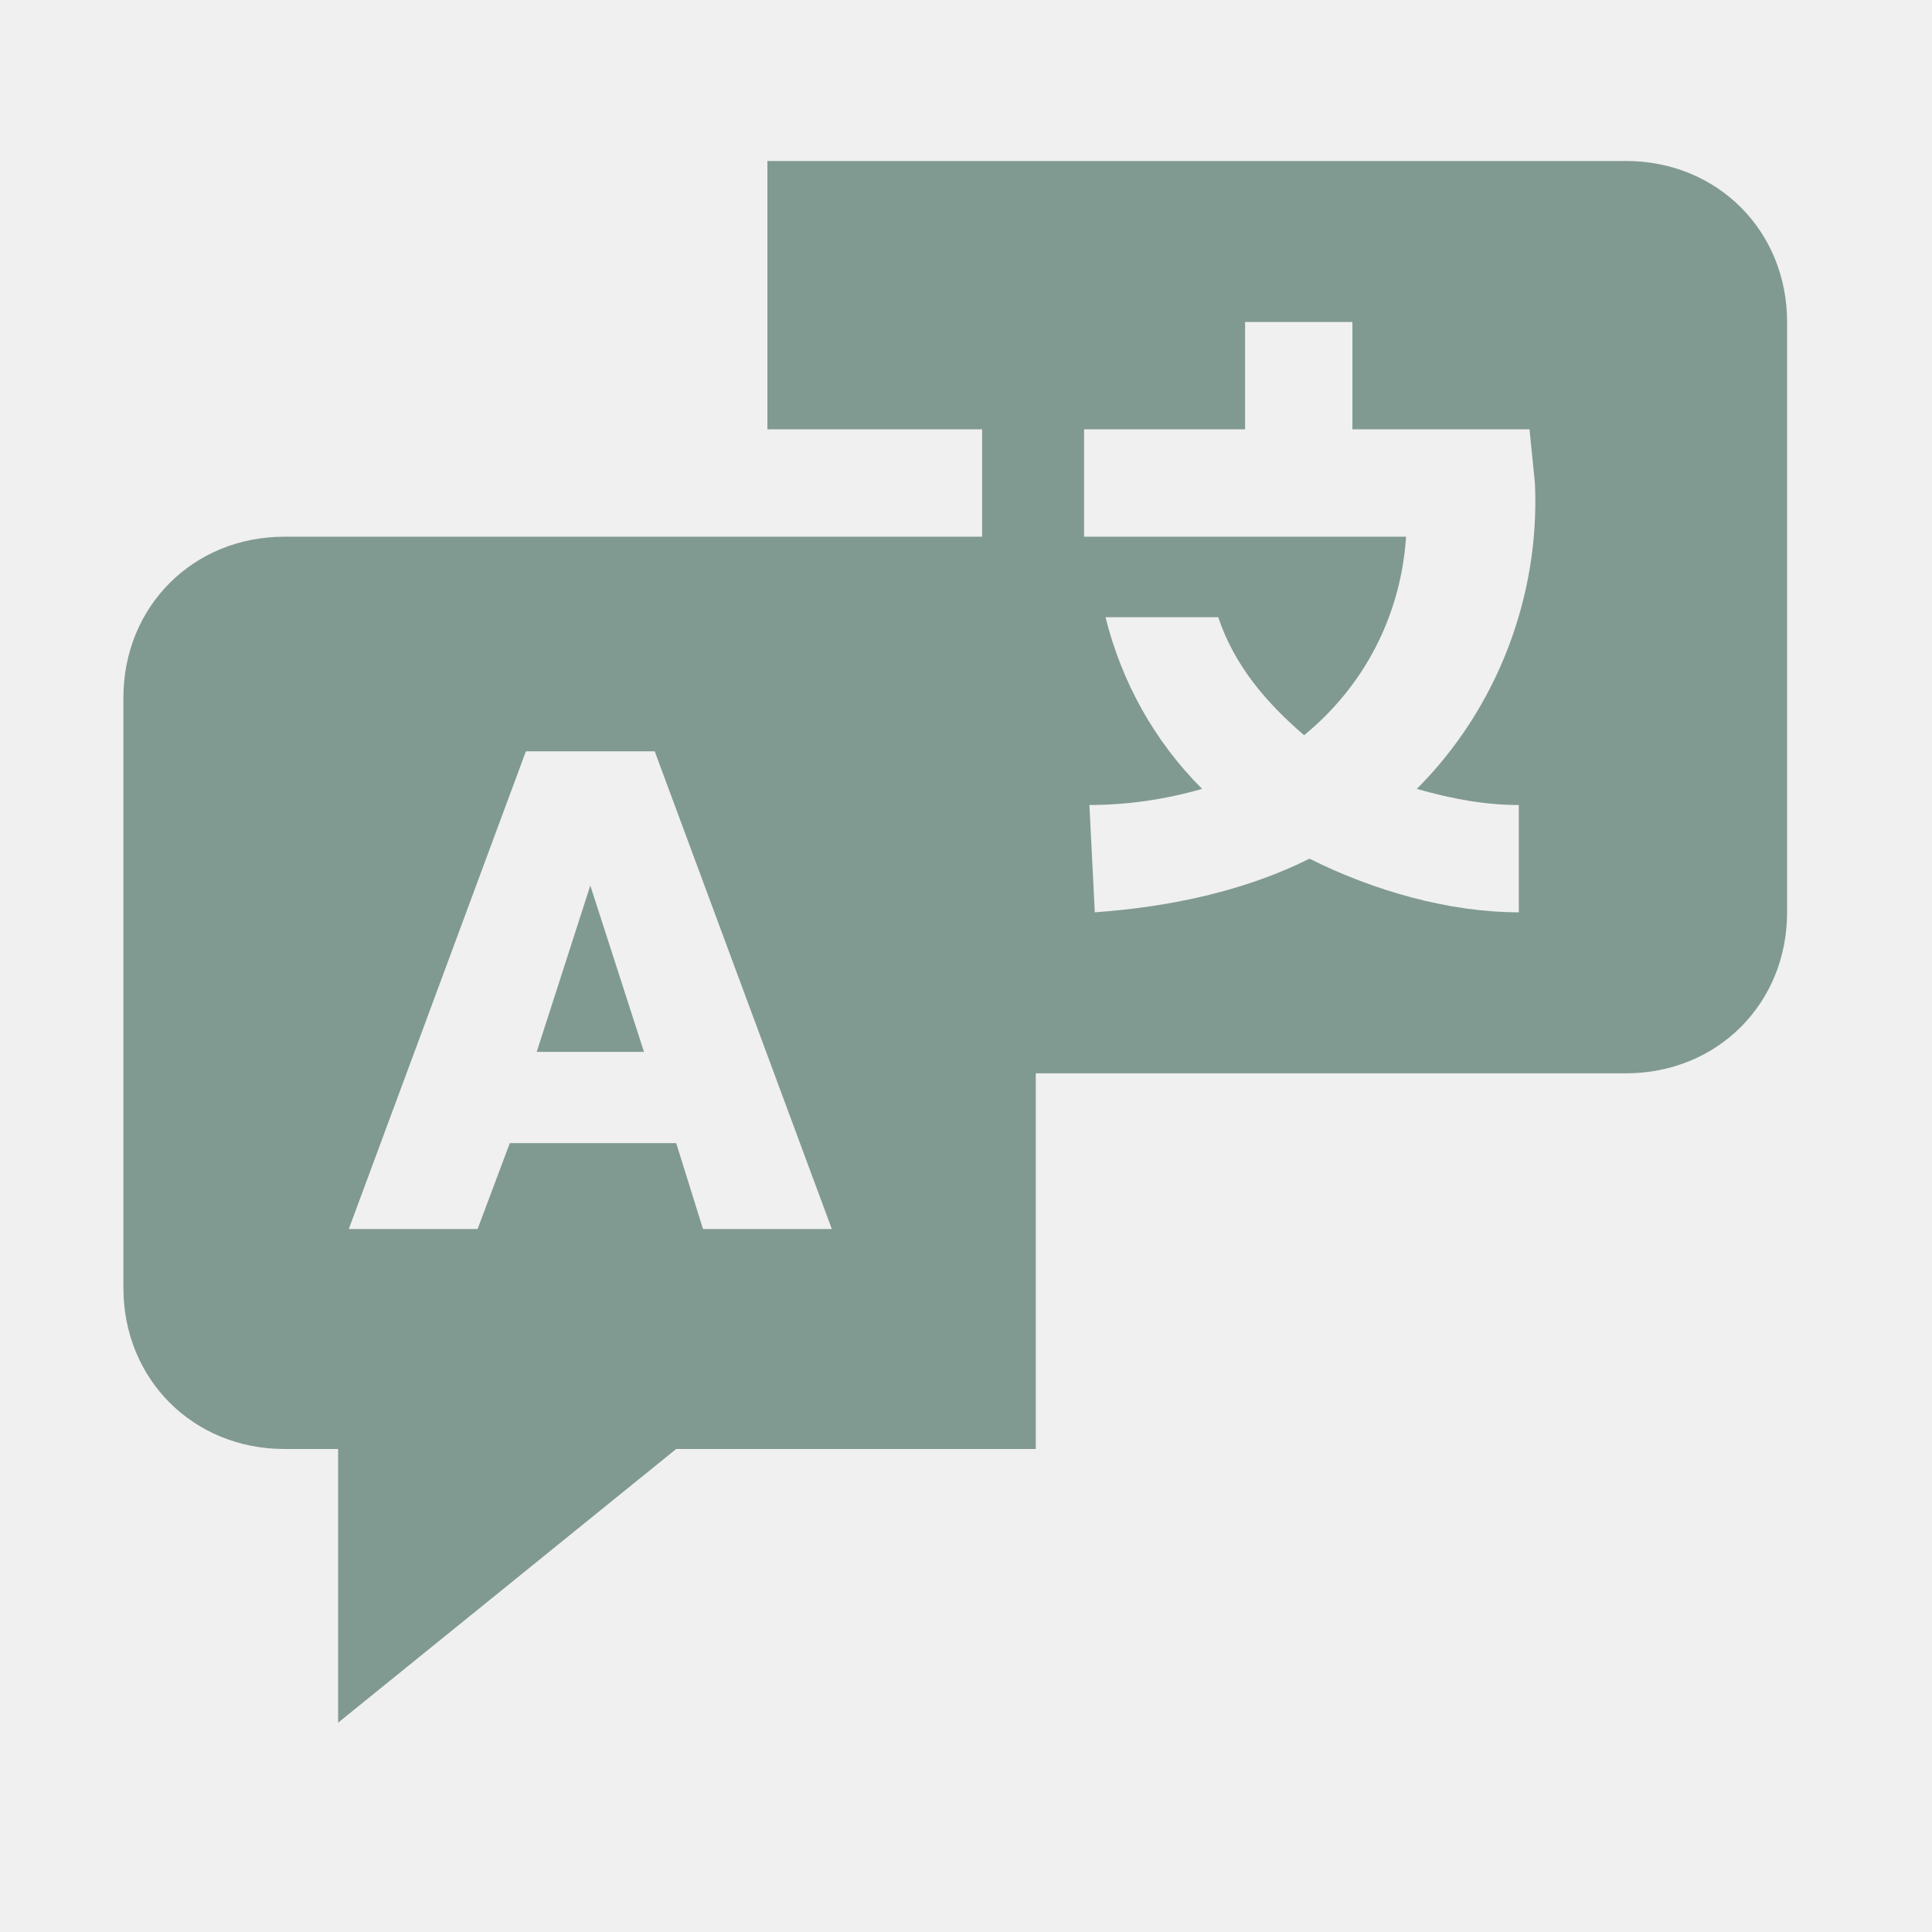
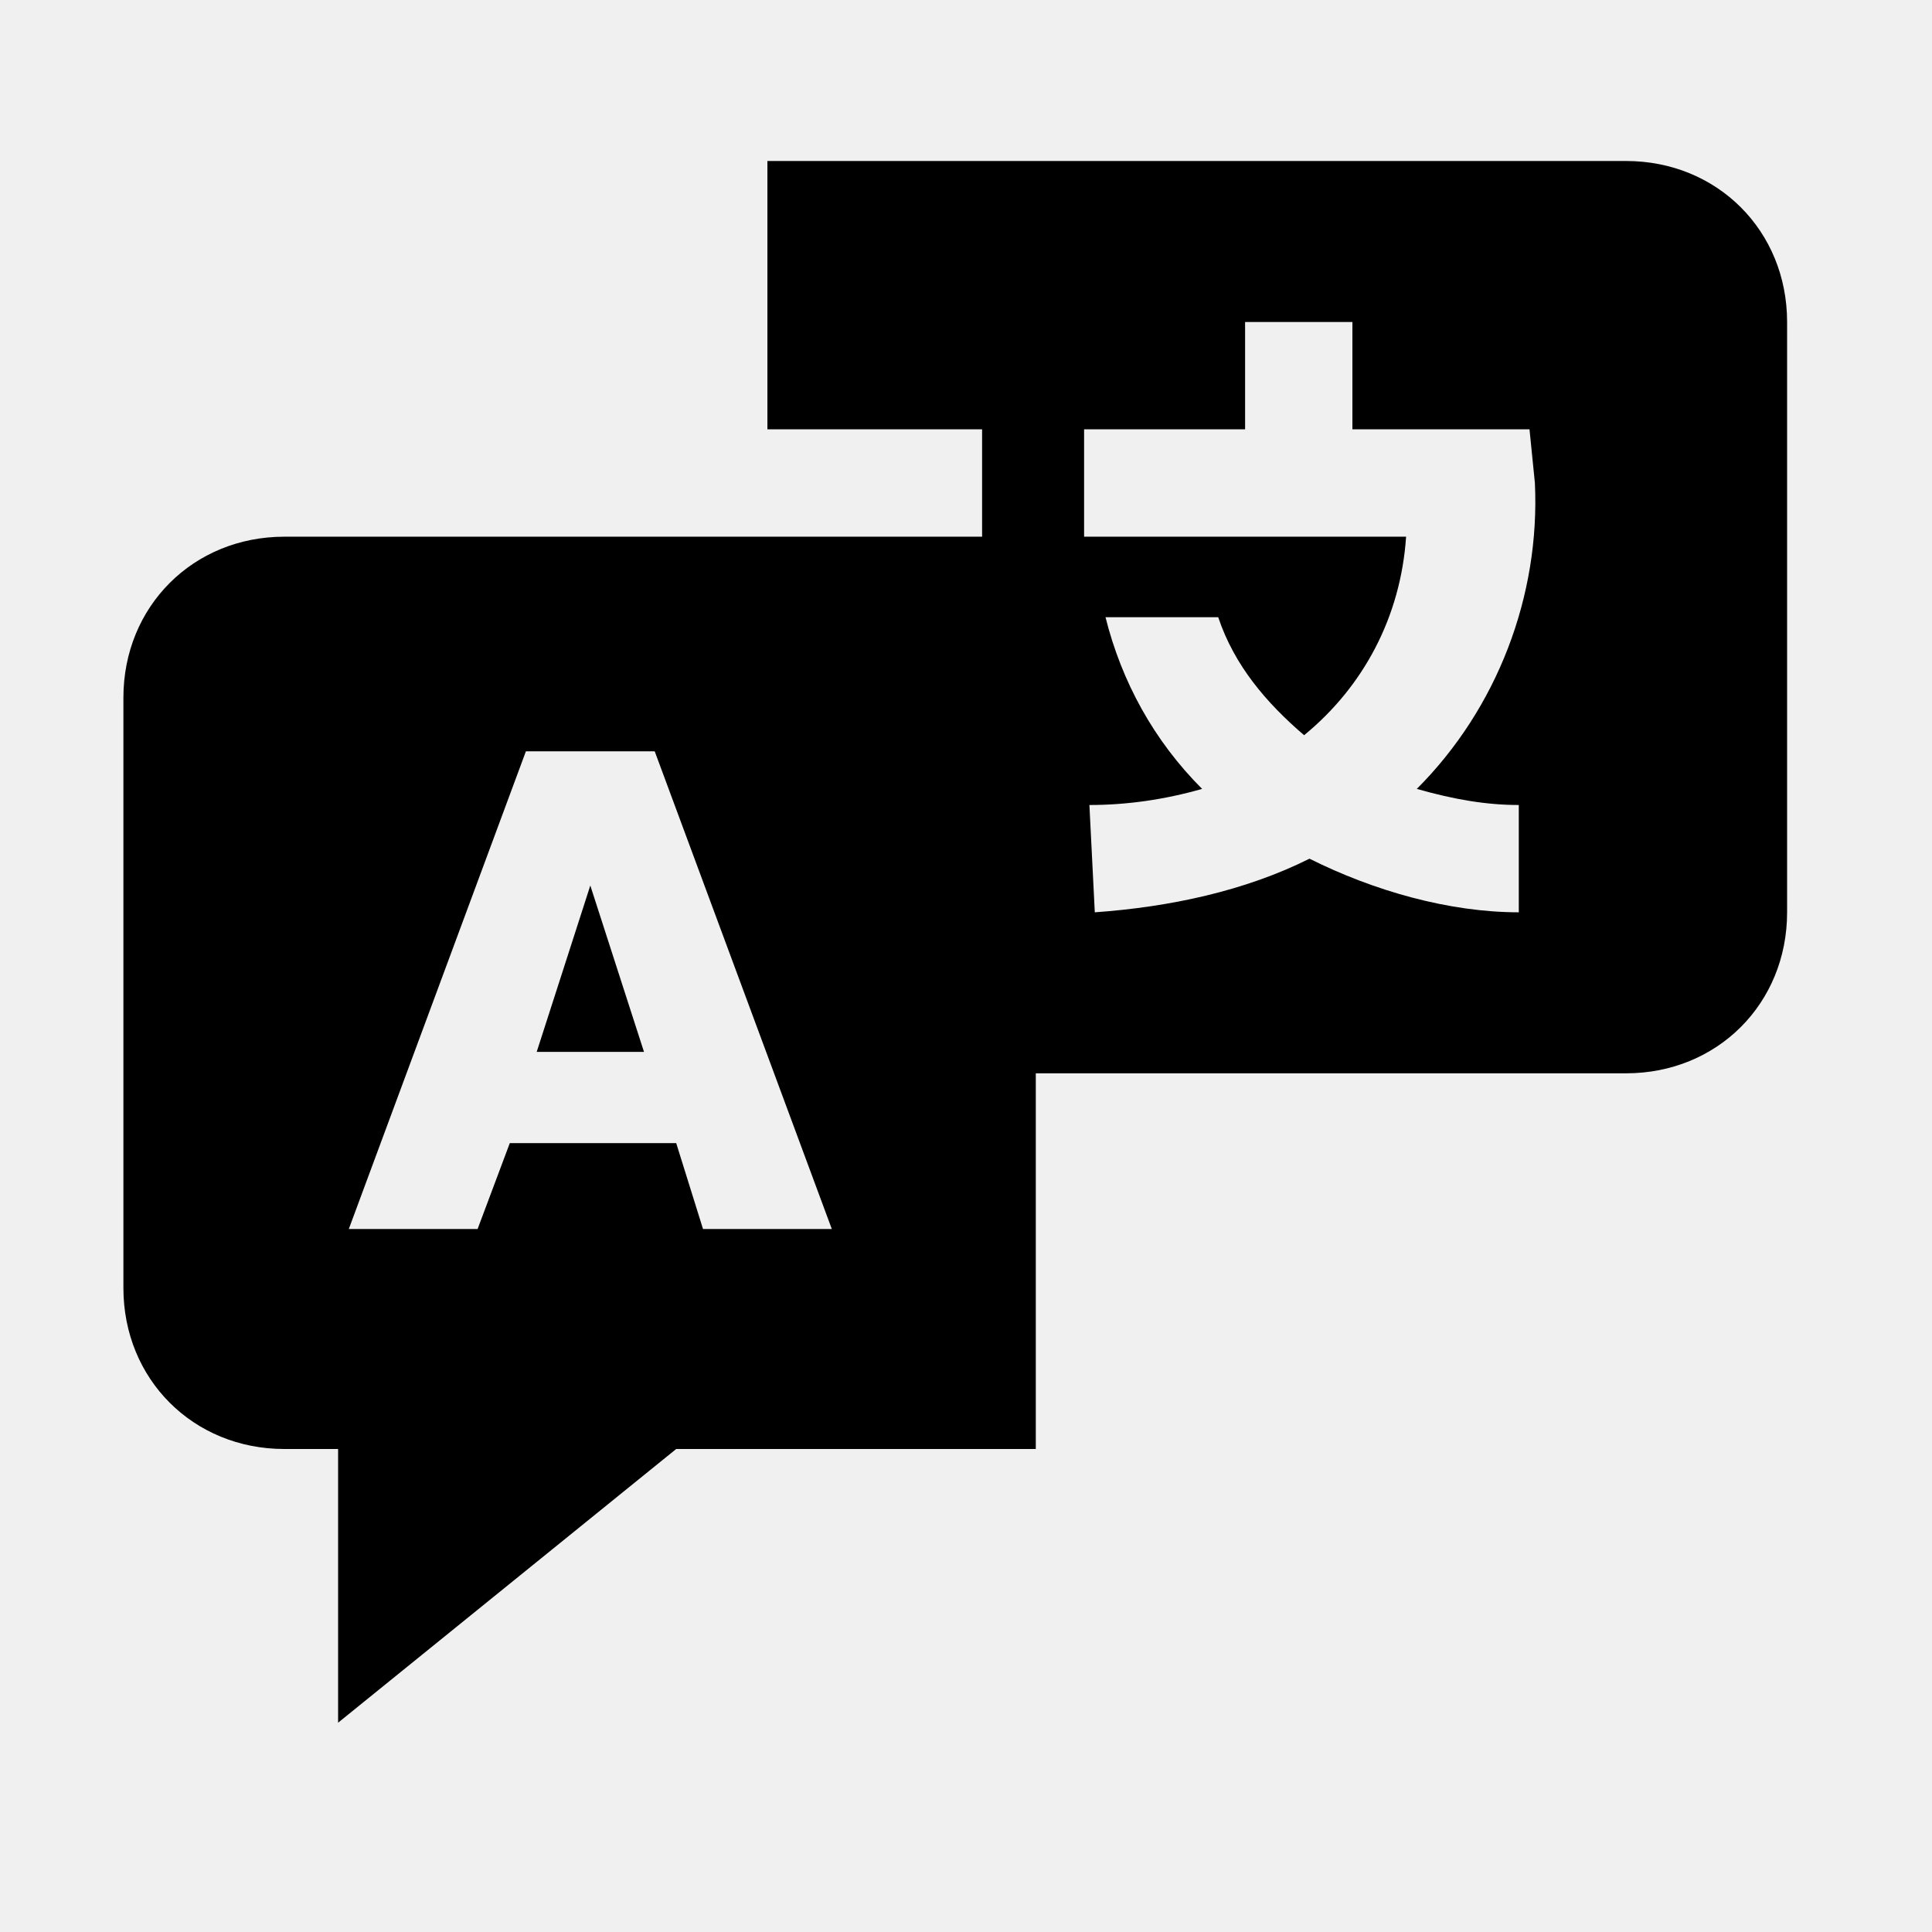
<svg xmlns="http://www.w3.org/2000/svg" width="24" height="24" viewBox="0 0 24 24" fill="none">
  <g clip-path="url(#clip0_74_59)">
-     <path d="M7.333 11L6.667 13.067H8L7.333 11Z" fill="#819A91" />
-     <path d="M20.2 2H9.533V5.333H12.2V6.667H3.533C2.4 6.667 1.533 7.533 1.533 8.667V16C1.533 17.133 2.4 18 3.533 18H4.2V21.4L8.4 18H12.867V13.333H20.2C21.333 13.333 22.2 12.467 22.2 11.333V4C22.2 2.867 21.333 2 20.2 2ZM8.733 15.267L8.4 14.2H6.333L5.933 15.267H4.333L6.533 9.333H8.133L10.333 15.267H8.733ZM18.867 10V11.333C18 11.333 17.067 11.067 16.267 10.667C15.467 11.067 14.533 11.267 13.6 11.333L13.533 10C14 10 14.467 9.933 14.933 9.8C14.333 9.2 13.933 8.467 13.733 7.667H15.133C15.333 8.267 15.733 8.733 16.2 9.133C16.933 8.533 17.4 7.667 17.467 6.667H13.467V5.333H15.467V4H16.8V5.333H19L19.067 6C19.133 7.4 18.6 8.8 17.6 9.8C18.067 9.933 18.467 10 18.867 10Z" fill="#819A91" />
+     <path d="M7.333 11L6.667 13.067H8L7.333 11Z" fill="currentColor" />
+     <path d="M20.2 2H9.533V5.333H12.2V6.667H3.533C2.4 6.667 1.533 7.533 1.533 8.667V16C1.533 17.133 2.4 18 3.533 18H4.2V21.4L8.4 18H12.867V13.333H20.2C21.333 13.333 22.2 12.467 22.2 11.333V4C22.2 2.867 21.333 2 20.2 2ZM8.733 15.267L8.4 14.2H6.333L5.933 15.267H4.333L6.533 9.333H8.133L10.333 15.267H8.733ZM18.867 10V11.333C18 11.333 17.067 11.067 16.267 10.667C15.467 11.067 14.533 11.267 13.6 11.333L13.533 10C14 10 14.467 9.933 14.933 9.8C14.333 9.2 13.933 8.467 13.733 7.667H15.133C15.333 8.267 15.733 8.733 16.2 9.133C16.933 8.533 17.4 7.667 17.467 6.667H13.467V5.333H15.467V4H16.8V5.333H19L19.067 6C19.133 7.4 18.6 8.8 17.6 9.8C18.067 9.933 18.467 10 18.867 10Z" fill="currentColor" />
  </g>
  <defs>
    <clipPath id="clip0_74_59">
      <rect width="24" height="24" fill="white" />
    </clipPath>
  </defs>
</svg>
